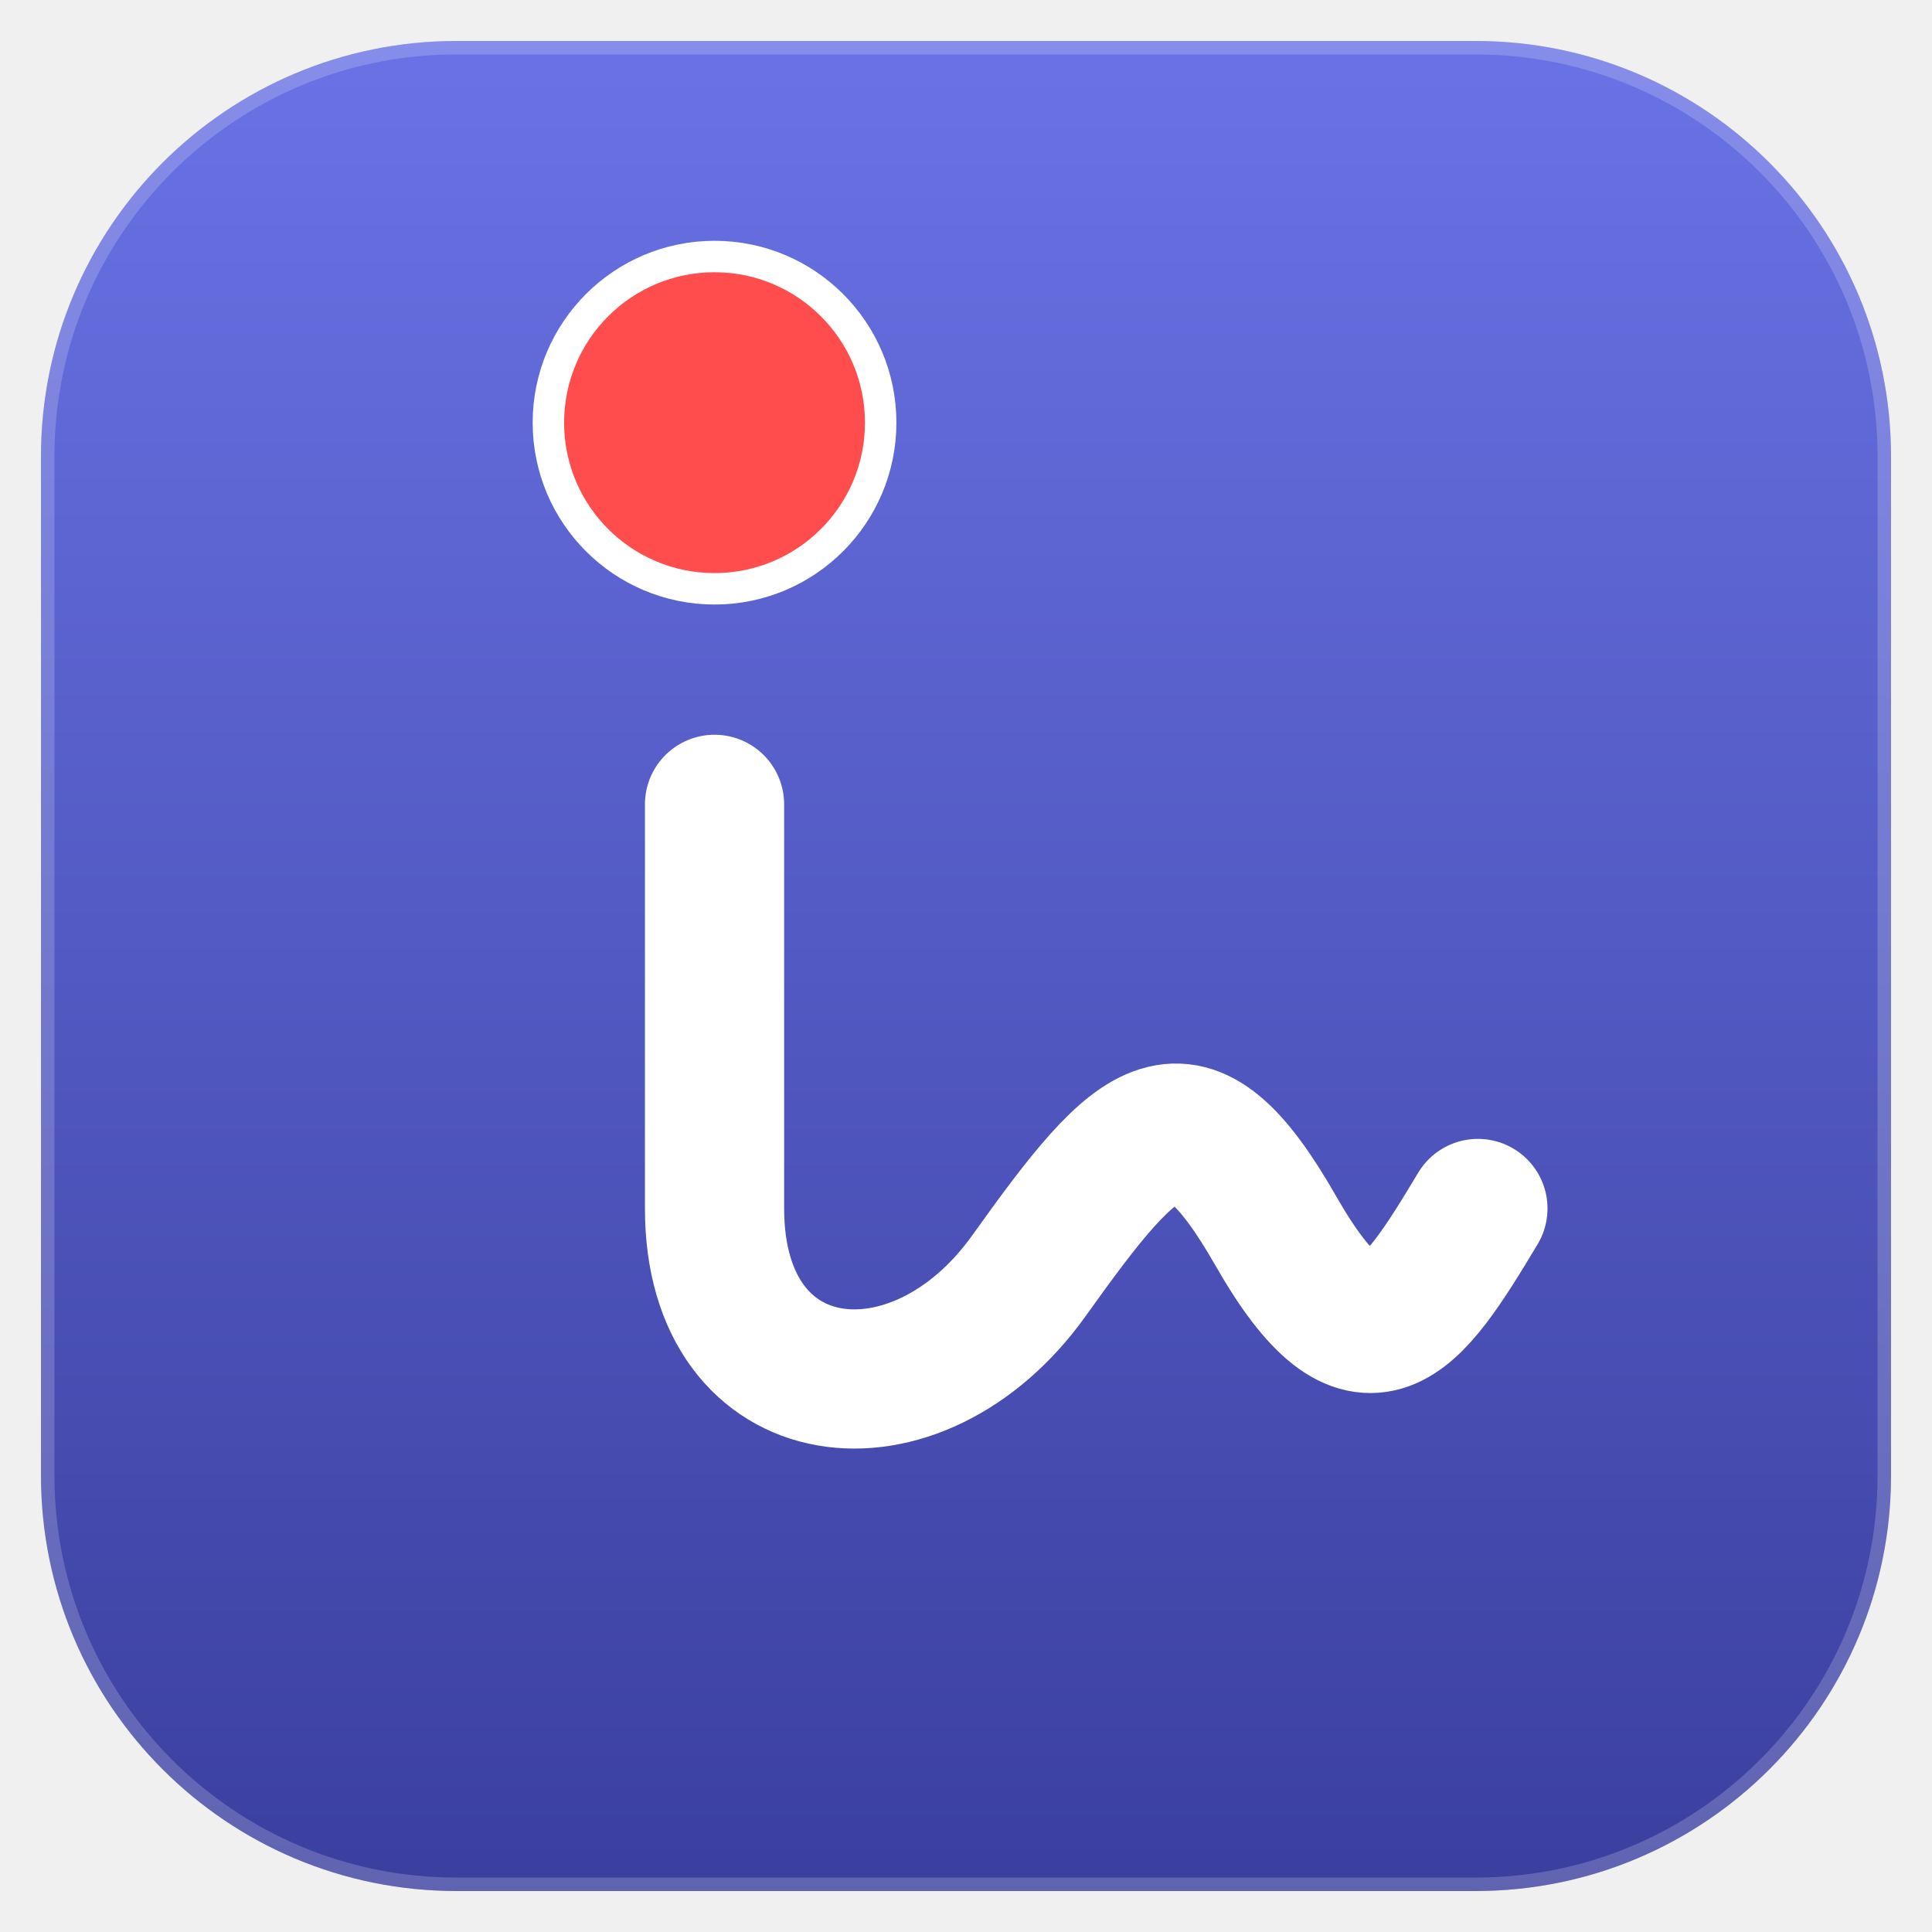
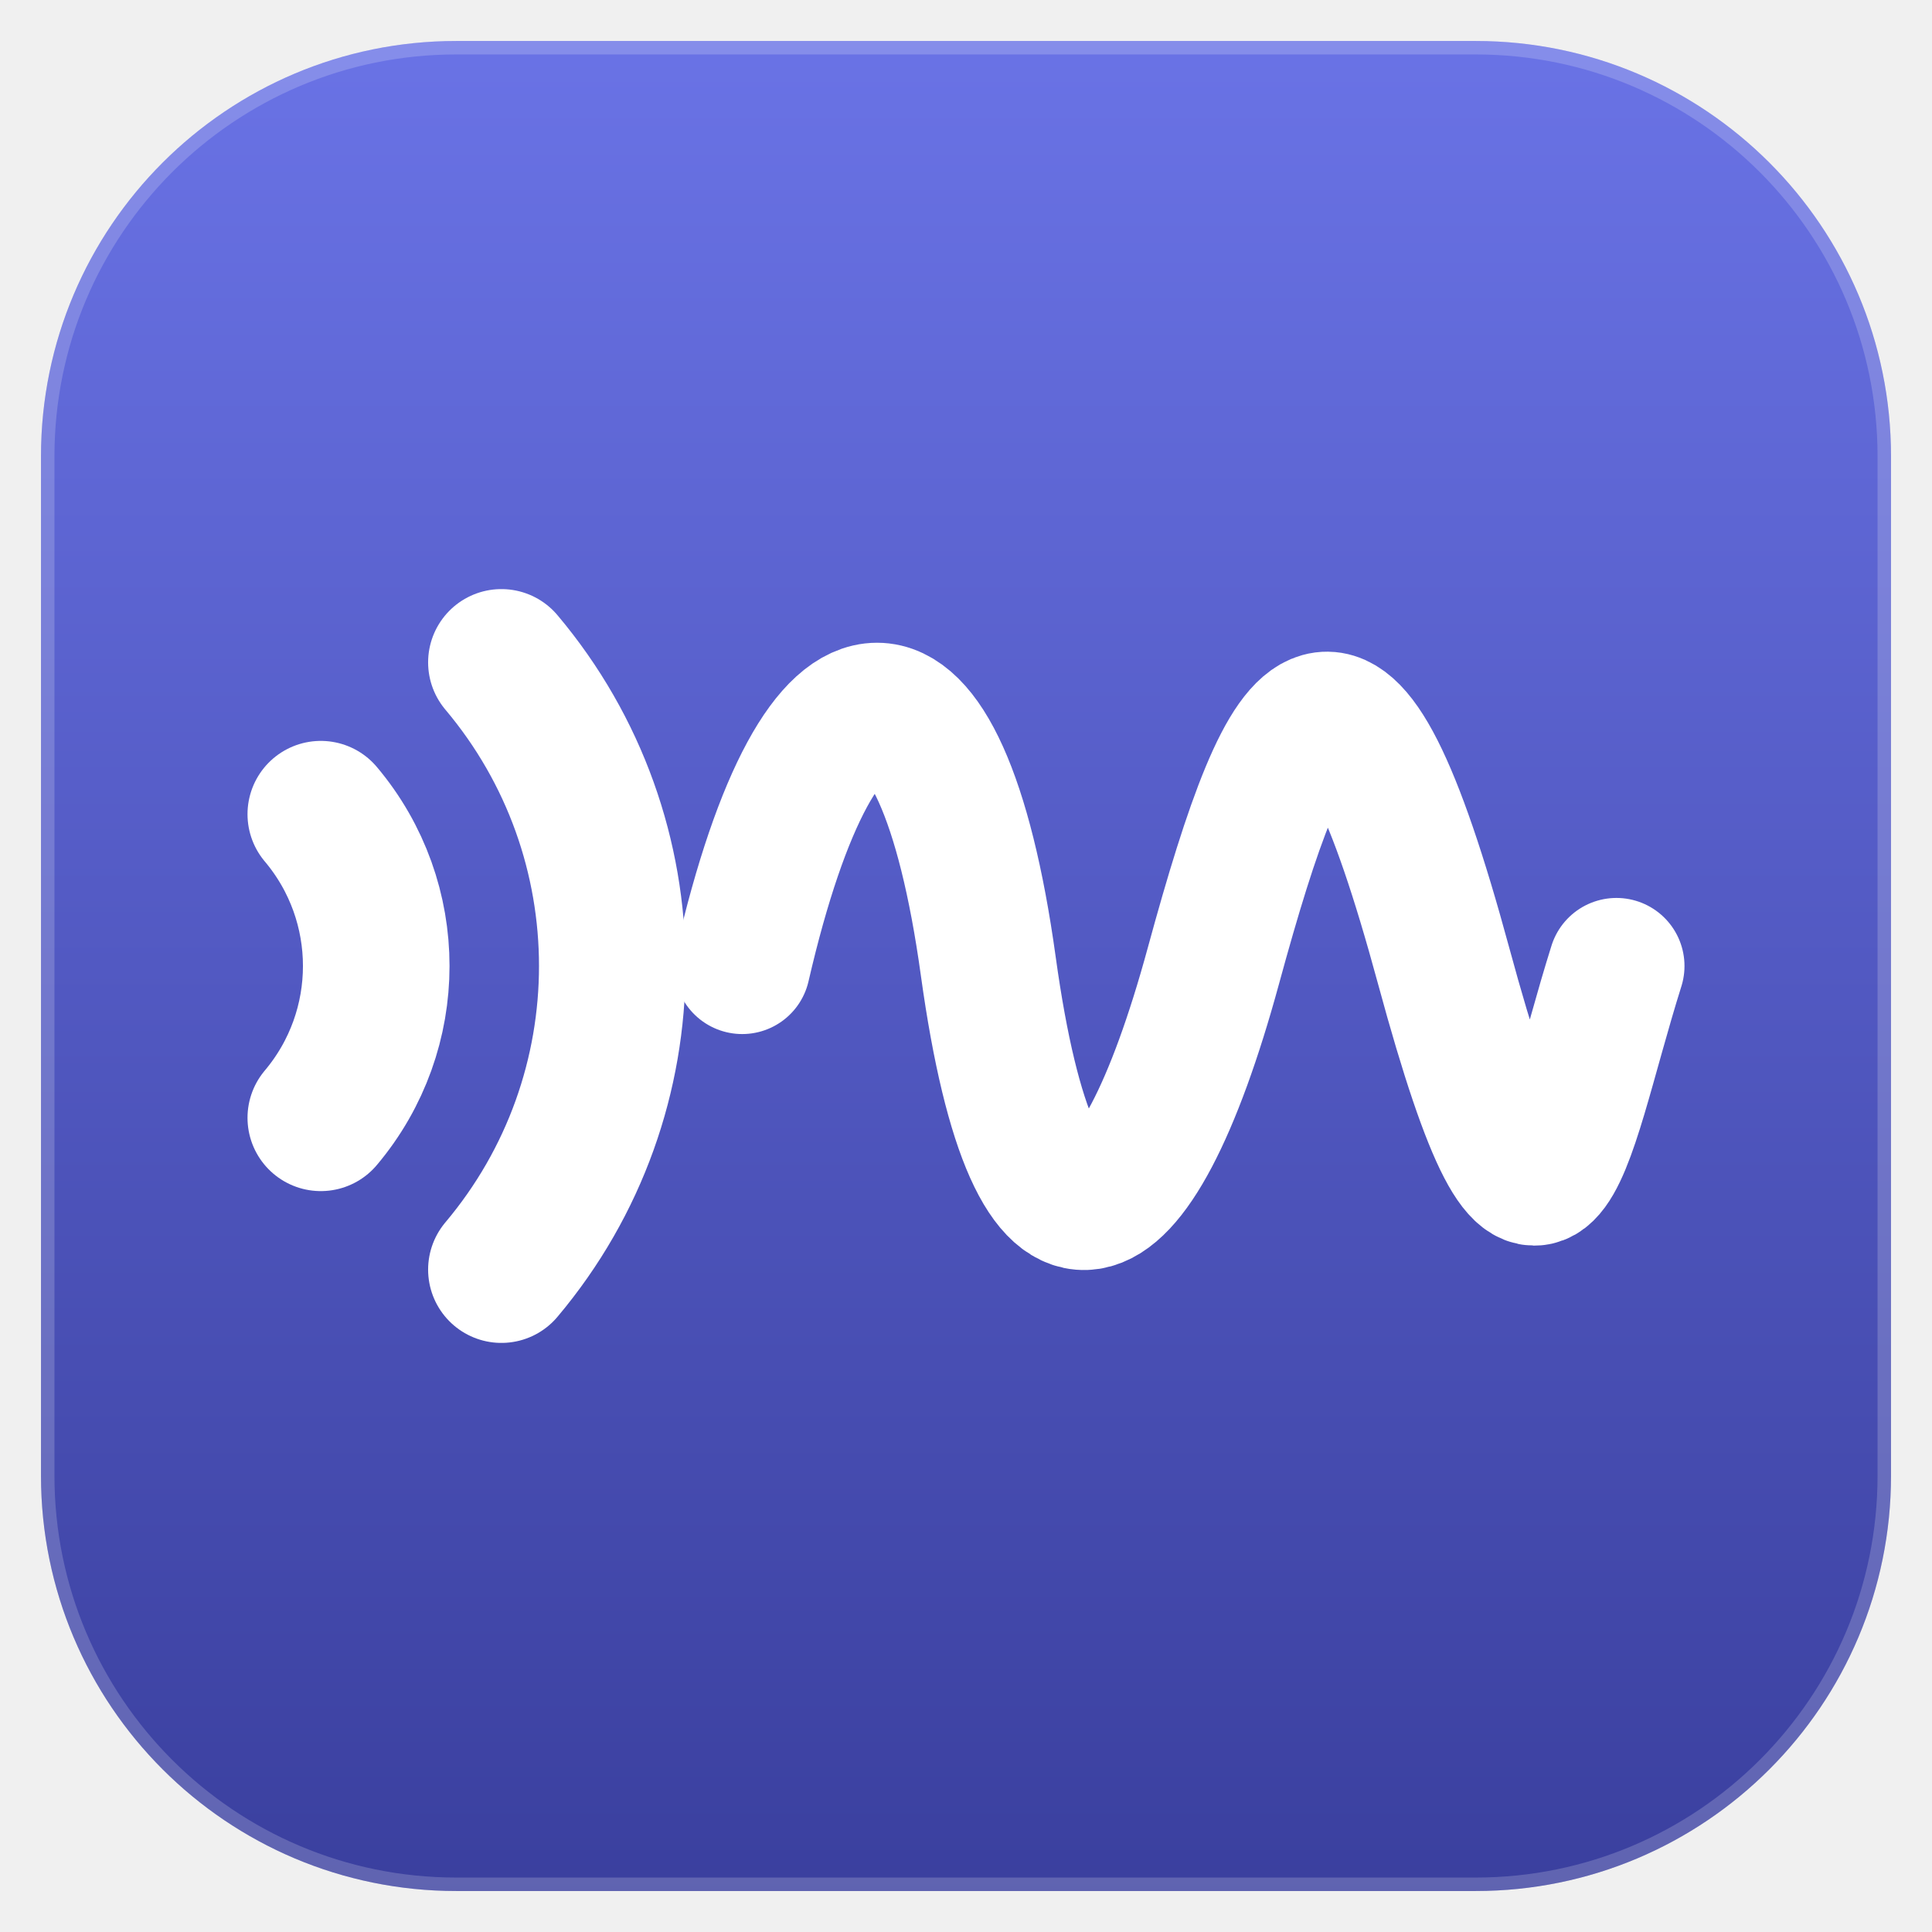
<svg xmlns="http://www.w3.org/2000/svg" viewBox="0 0 1024 1024" width="1024" height="1024" role="img">
  <defs>
    <linearGradient id="bg" x1="0" y1="0" x2="0" y2="1">
      <stop offset="0" stop-color="#6a73e6" />
      <stop offset="1" stop-color="#3a3f9e" />
    </linearGradient>
  </defs>
  <g transform="translate(512 512) scale(1.19) translate(-512 -512)">
    <rect x="100" y="100" width="824" height="824" rx="185" fill="url(#bg)" />
    <rect x="103" y="103" width="818" height="818" rx="182" fill="none" stroke="#ffffff30" stroke-width="6" />
-     <circle cx="400" cy="270" r="74" fill="#ff4d4d" stroke="#fff" stroke-width="14" />
-     <path d="M400 440V620c0 90 90 100 140 30s70-90 110-20 60 40 90-10" fill="none" stroke="#fff" stroke-width="62" stroke-linecap="round" stroke-linejoin="round" />
+     <g transform="translate(512 512) scale(1.1658) translate(-465.5 -560)">
+       <g fill="none" stroke="#fff" stroke-width="56" stroke-linecap="round">
+         <path d="M219 502A90 90 0 0 1 219 618" />
+         <path d="M288 444A180 180 0 0 1 288 676" />
+       </g>
+       <path d="M380 560c30-130 76-130 94 0s56 110 86 0 50-140 88 0 44 70 66 0" fill="none" stroke="#fff" stroke-width="52" stroke-linecap="round" stroke-linejoin="round" />
+     </g>
  </g>
</svg>
